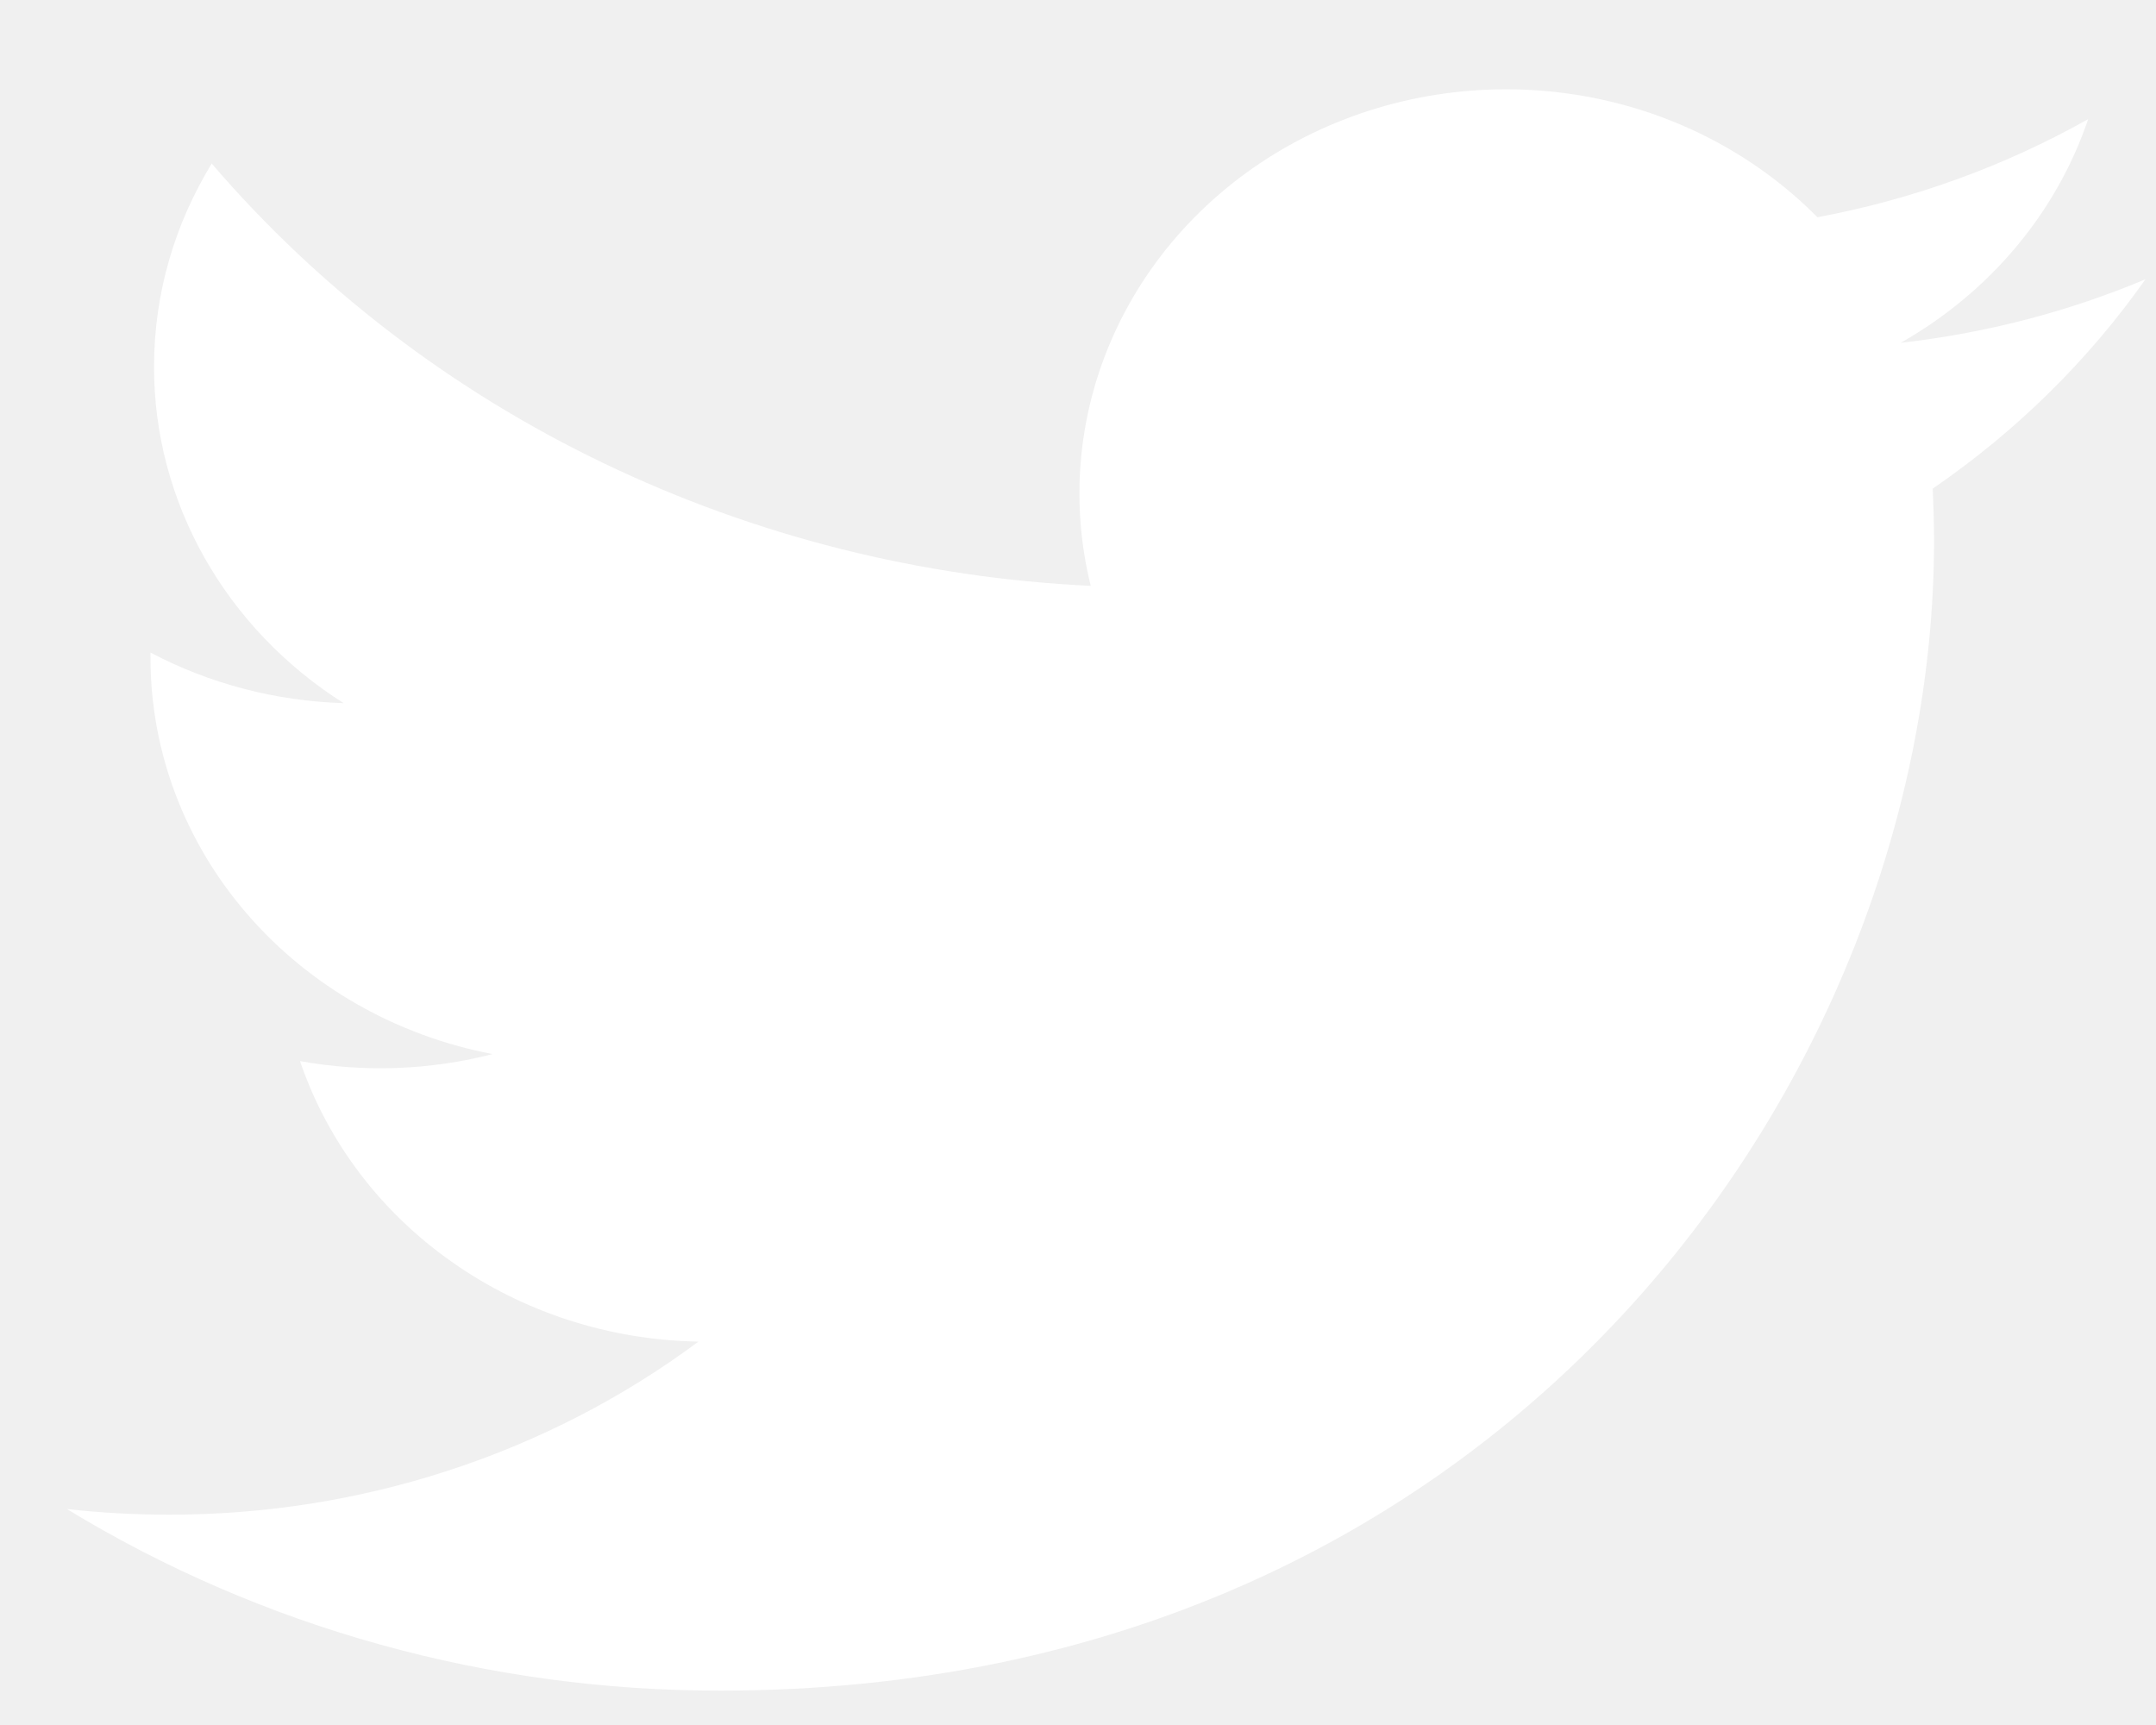
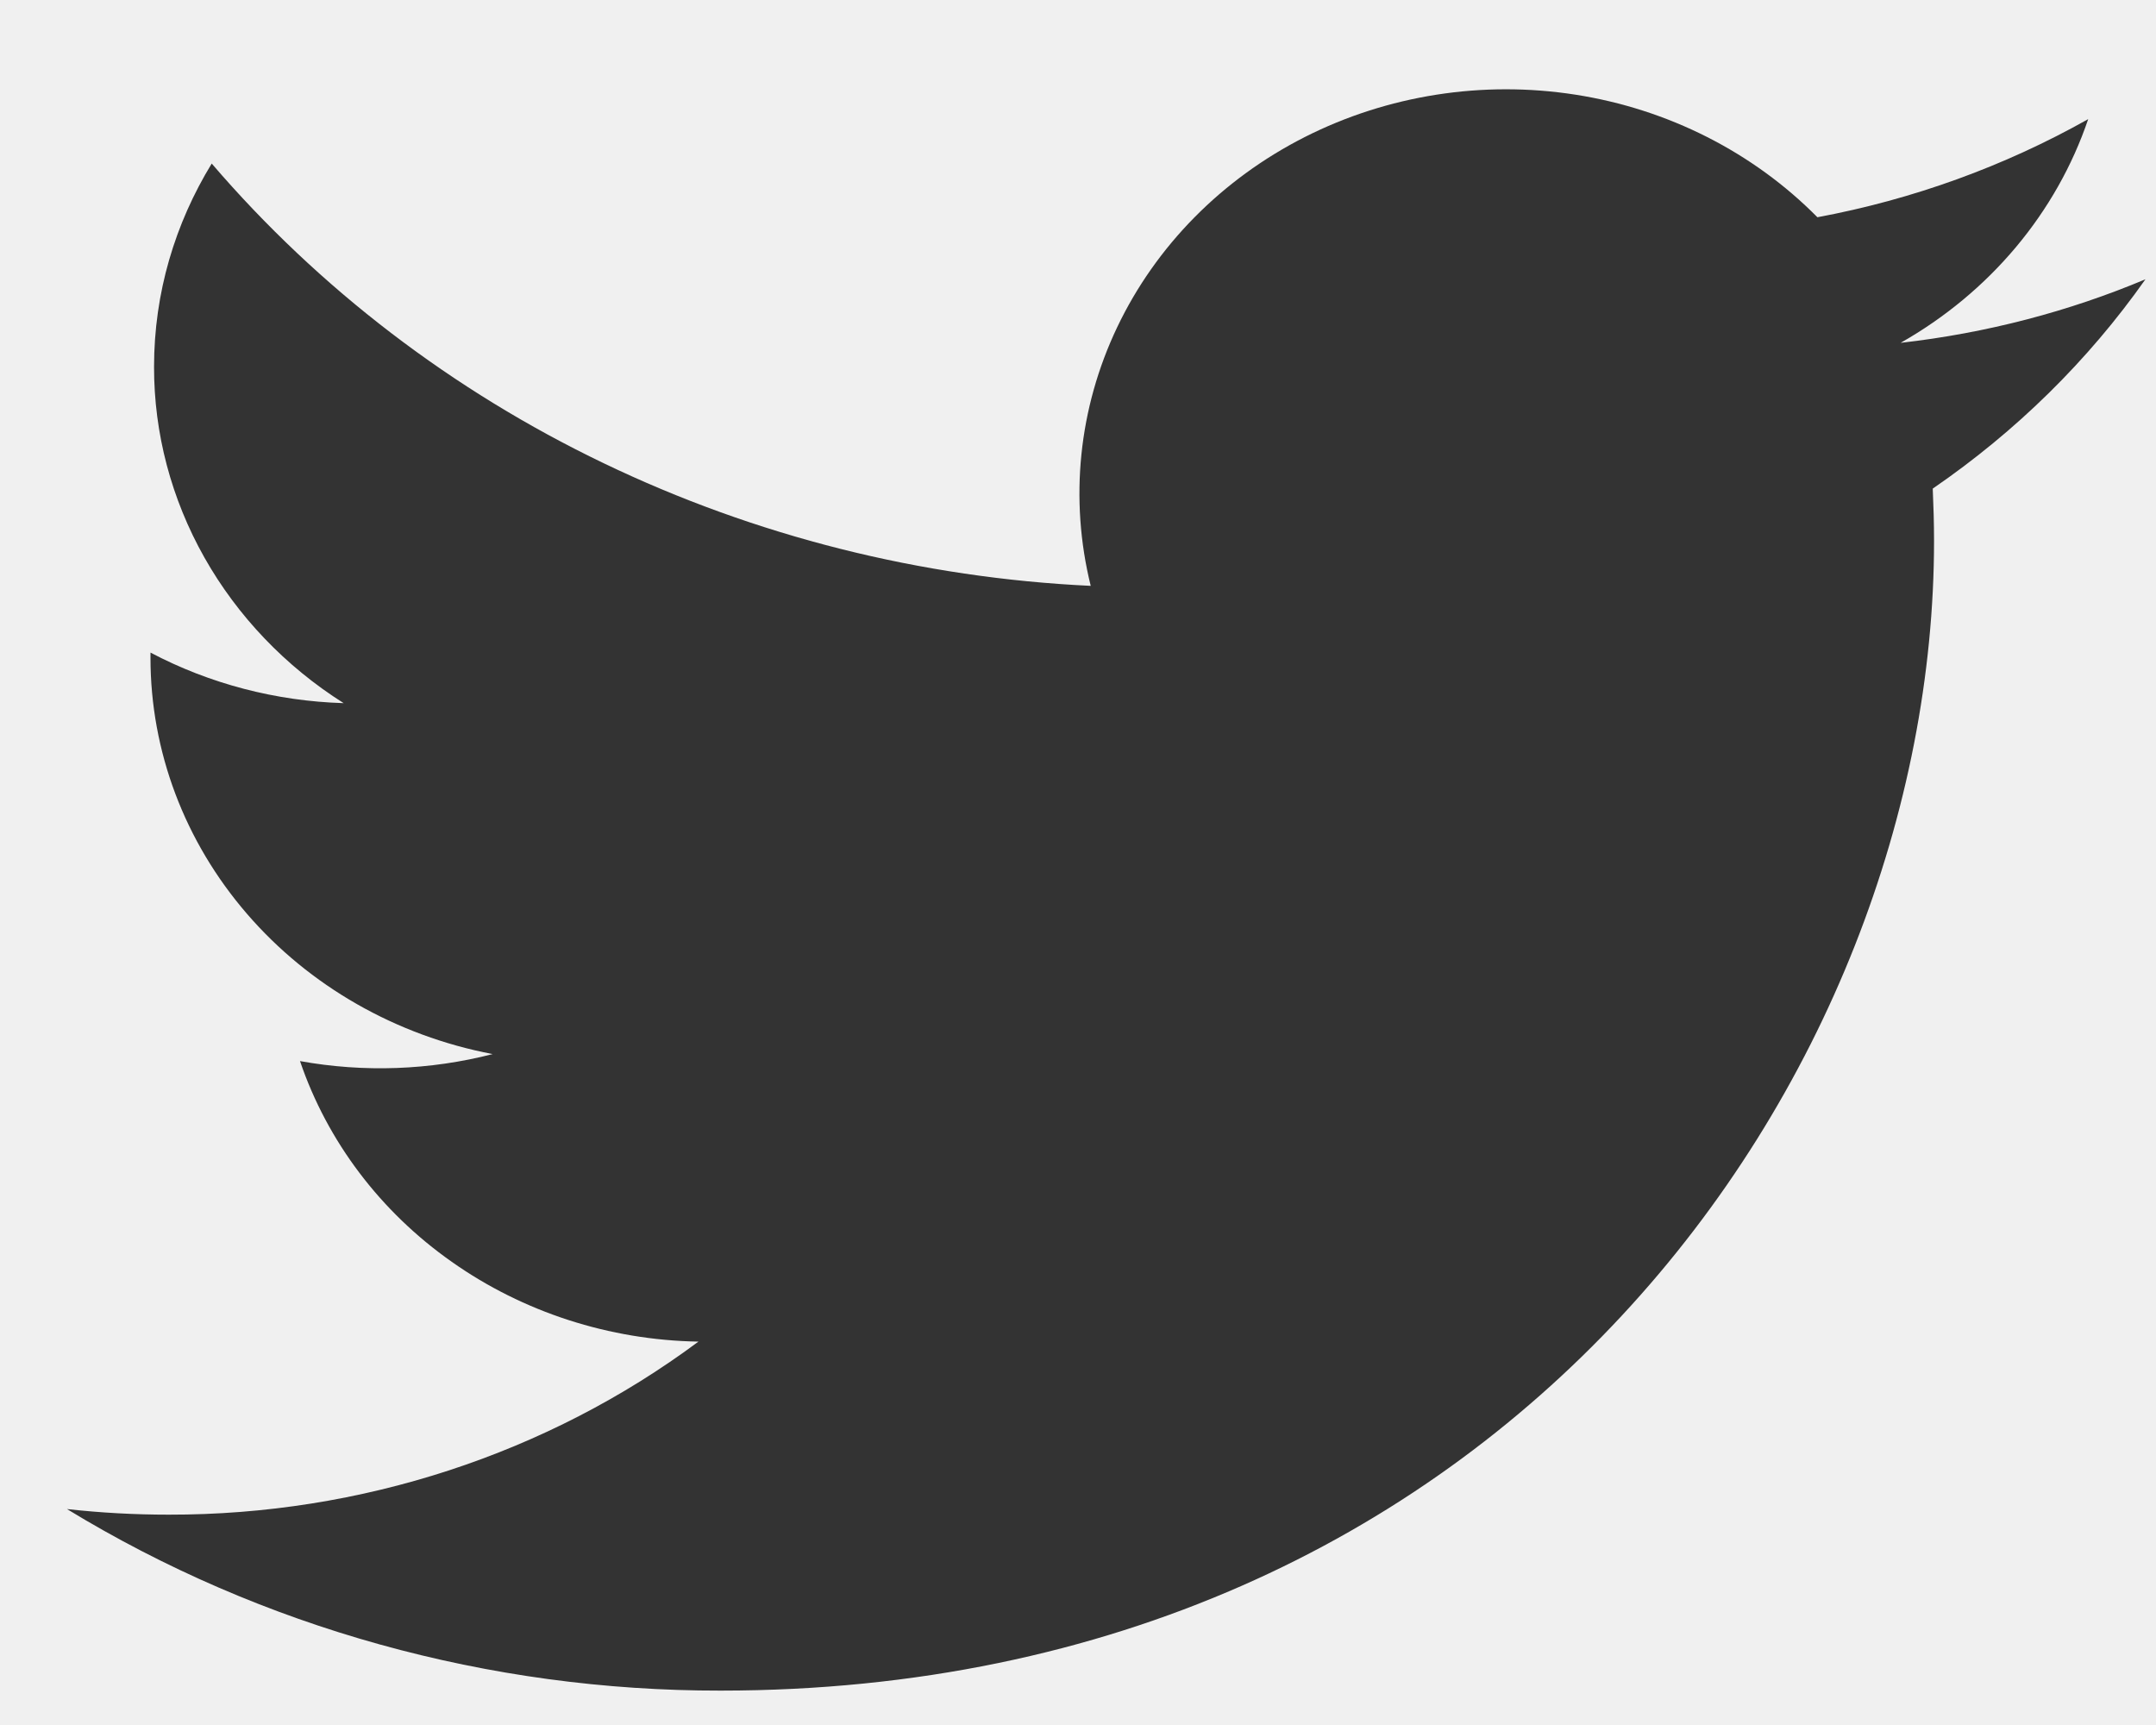
<svg xmlns="http://www.w3.org/2000/svg" width="20" height="16" viewBox="0 0 20 16" fill="none">
-   <path d="M19.903 2.59C19.194 2.888 18.432 3.089 17.631 3.18C18.458 2.711 19.076 1.974 19.371 1.105C18.594 1.542 17.745 1.85 16.859 2.015C16.263 1.412 15.474 1.012 14.614 0.878C13.754 0.744 12.871 0.882 12.102 1.272C11.334 1.662 10.723 2.281 10.364 3.034C10.005 3.787 9.919 4.63 10.118 5.434C8.545 5.36 7.006 4.972 5.601 4.297C4.196 3.623 2.957 2.675 1.964 1.517C1.624 2.073 1.429 2.716 1.429 3.402C1.428 4.019 1.589 4.627 1.896 5.171C2.203 5.715 2.647 6.18 3.188 6.522C2.56 6.503 1.946 6.343 1.396 6.053V6.102C1.396 6.967 1.712 7.806 2.291 8.476C2.869 9.146 3.674 9.606 4.57 9.777C3.987 9.927 3.376 9.949 2.783 9.842C3.036 10.586 3.528 11.238 4.191 11.704C4.853 12.171 5.653 12.43 6.479 12.444C5.078 13.486 3.347 14.052 1.565 14.049C1.25 14.049 0.935 14.032 0.621 13.997C2.429 15.099 4.535 15.684 6.684 15.681C13.962 15.681 17.941 9.97 17.941 5.016C17.941 4.855 17.936 4.693 17.929 4.532C18.703 4.001 19.37 3.345 19.901 2.592L19.903 2.59Z" fill="white" />
+   <path d="M19.903 2.59C19.194 2.888 18.432 3.089 17.631 3.18C18.458 2.711 19.076 1.974 19.371 1.105C18.594 1.542 17.745 1.85 16.859 2.015C16.263 1.412 15.474 1.012 14.614 0.878C13.754 0.744 12.871 0.882 12.102 1.272C11.334 1.662 10.723 2.281 10.364 3.034C10.005 3.787 9.919 4.63 10.118 5.434C8.545 5.36 7.006 4.972 5.601 4.297C4.196 3.623 2.957 2.675 1.964 1.517C1.624 2.073 1.429 2.716 1.429 3.402C1.428 4.019 1.589 4.627 1.896 5.171C2.203 5.715 2.647 6.18 3.188 6.522C2.56 6.503 1.946 6.343 1.396 6.053V6.102C1.396 6.967 1.712 7.806 2.291 8.476C2.869 9.146 3.674 9.606 4.57 9.777C3.987 9.927 3.376 9.949 2.783 9.842C3.036 10.586 3.528 11.238 4.191 11.704C4.853 12.171 5.653 12.43 6.479 12.444C5.078 13.486 3.347 14.052 1.565 14.049C1.25 14.049 0.935 14.032 0.621 13.997C2.429 15.099 4.535 15.684 6.684 15.681C13.962 15.681 17.941 9.97 17.941 5.016C17.941 4.855 17.936 4.693 17.929 4.532C18.703 4.001 19.37 3.345 19.901 2.592L19.903 2.59Z" fill="#333" />
</svg>
